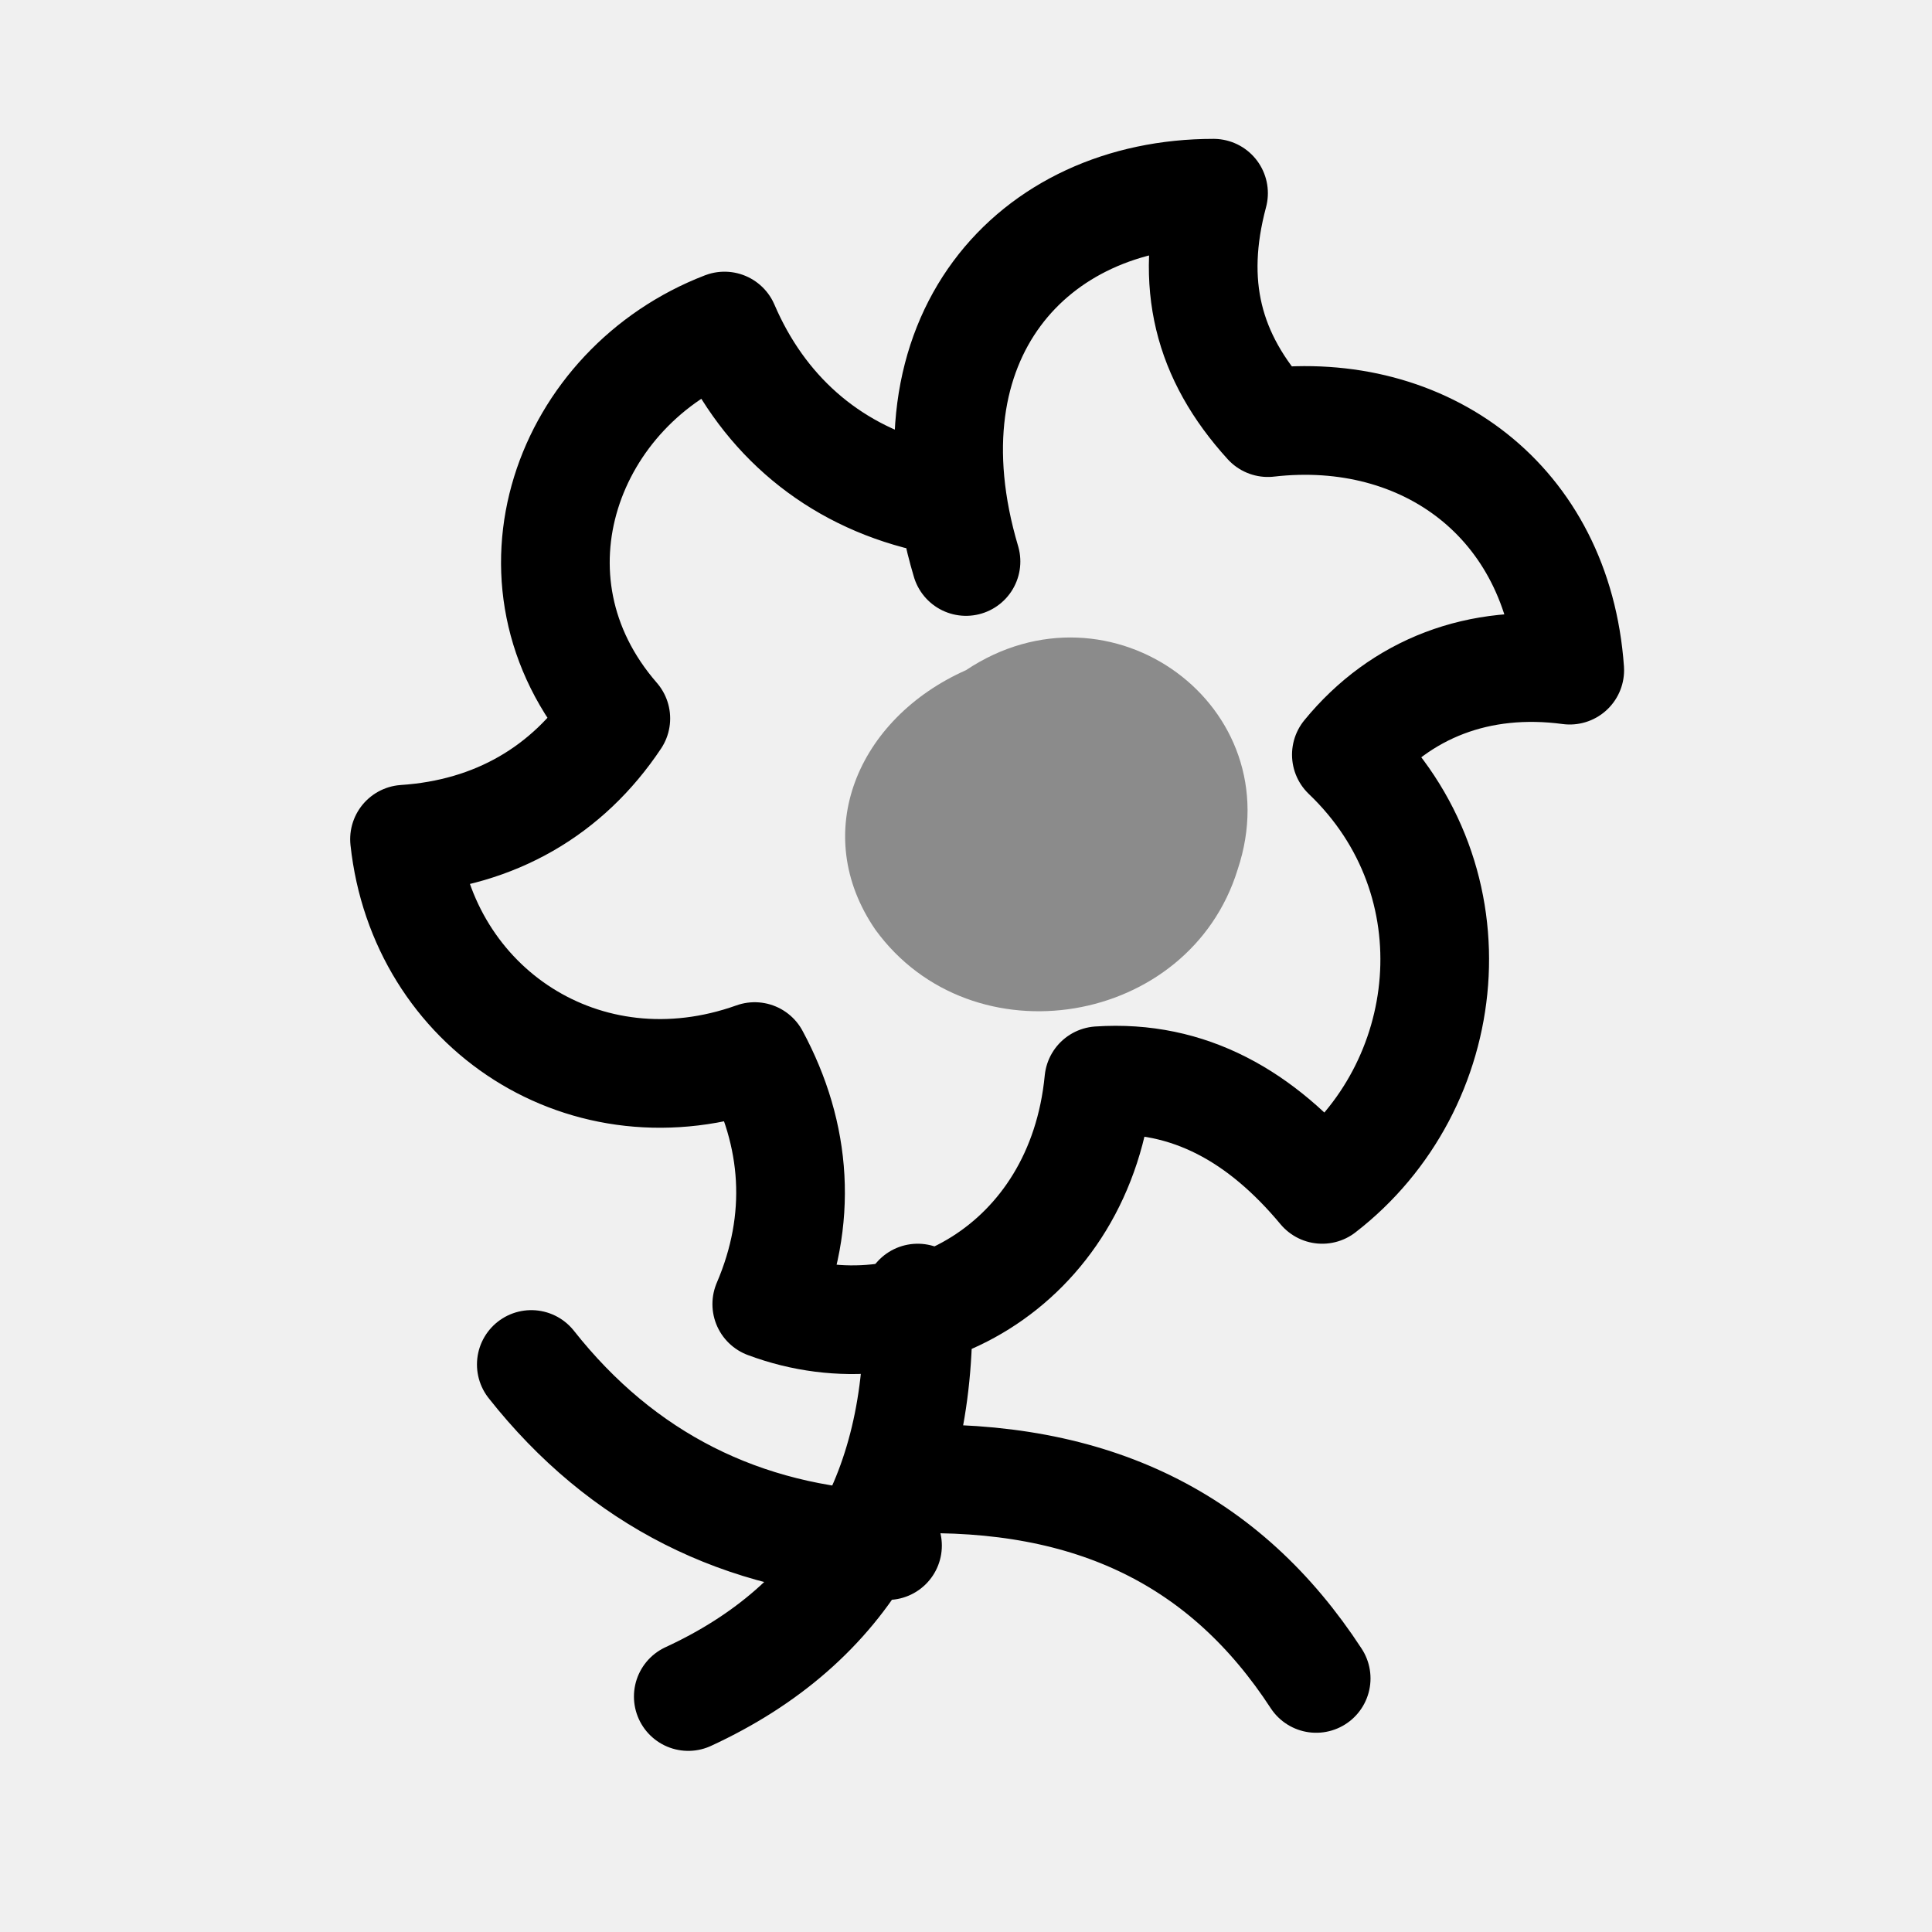
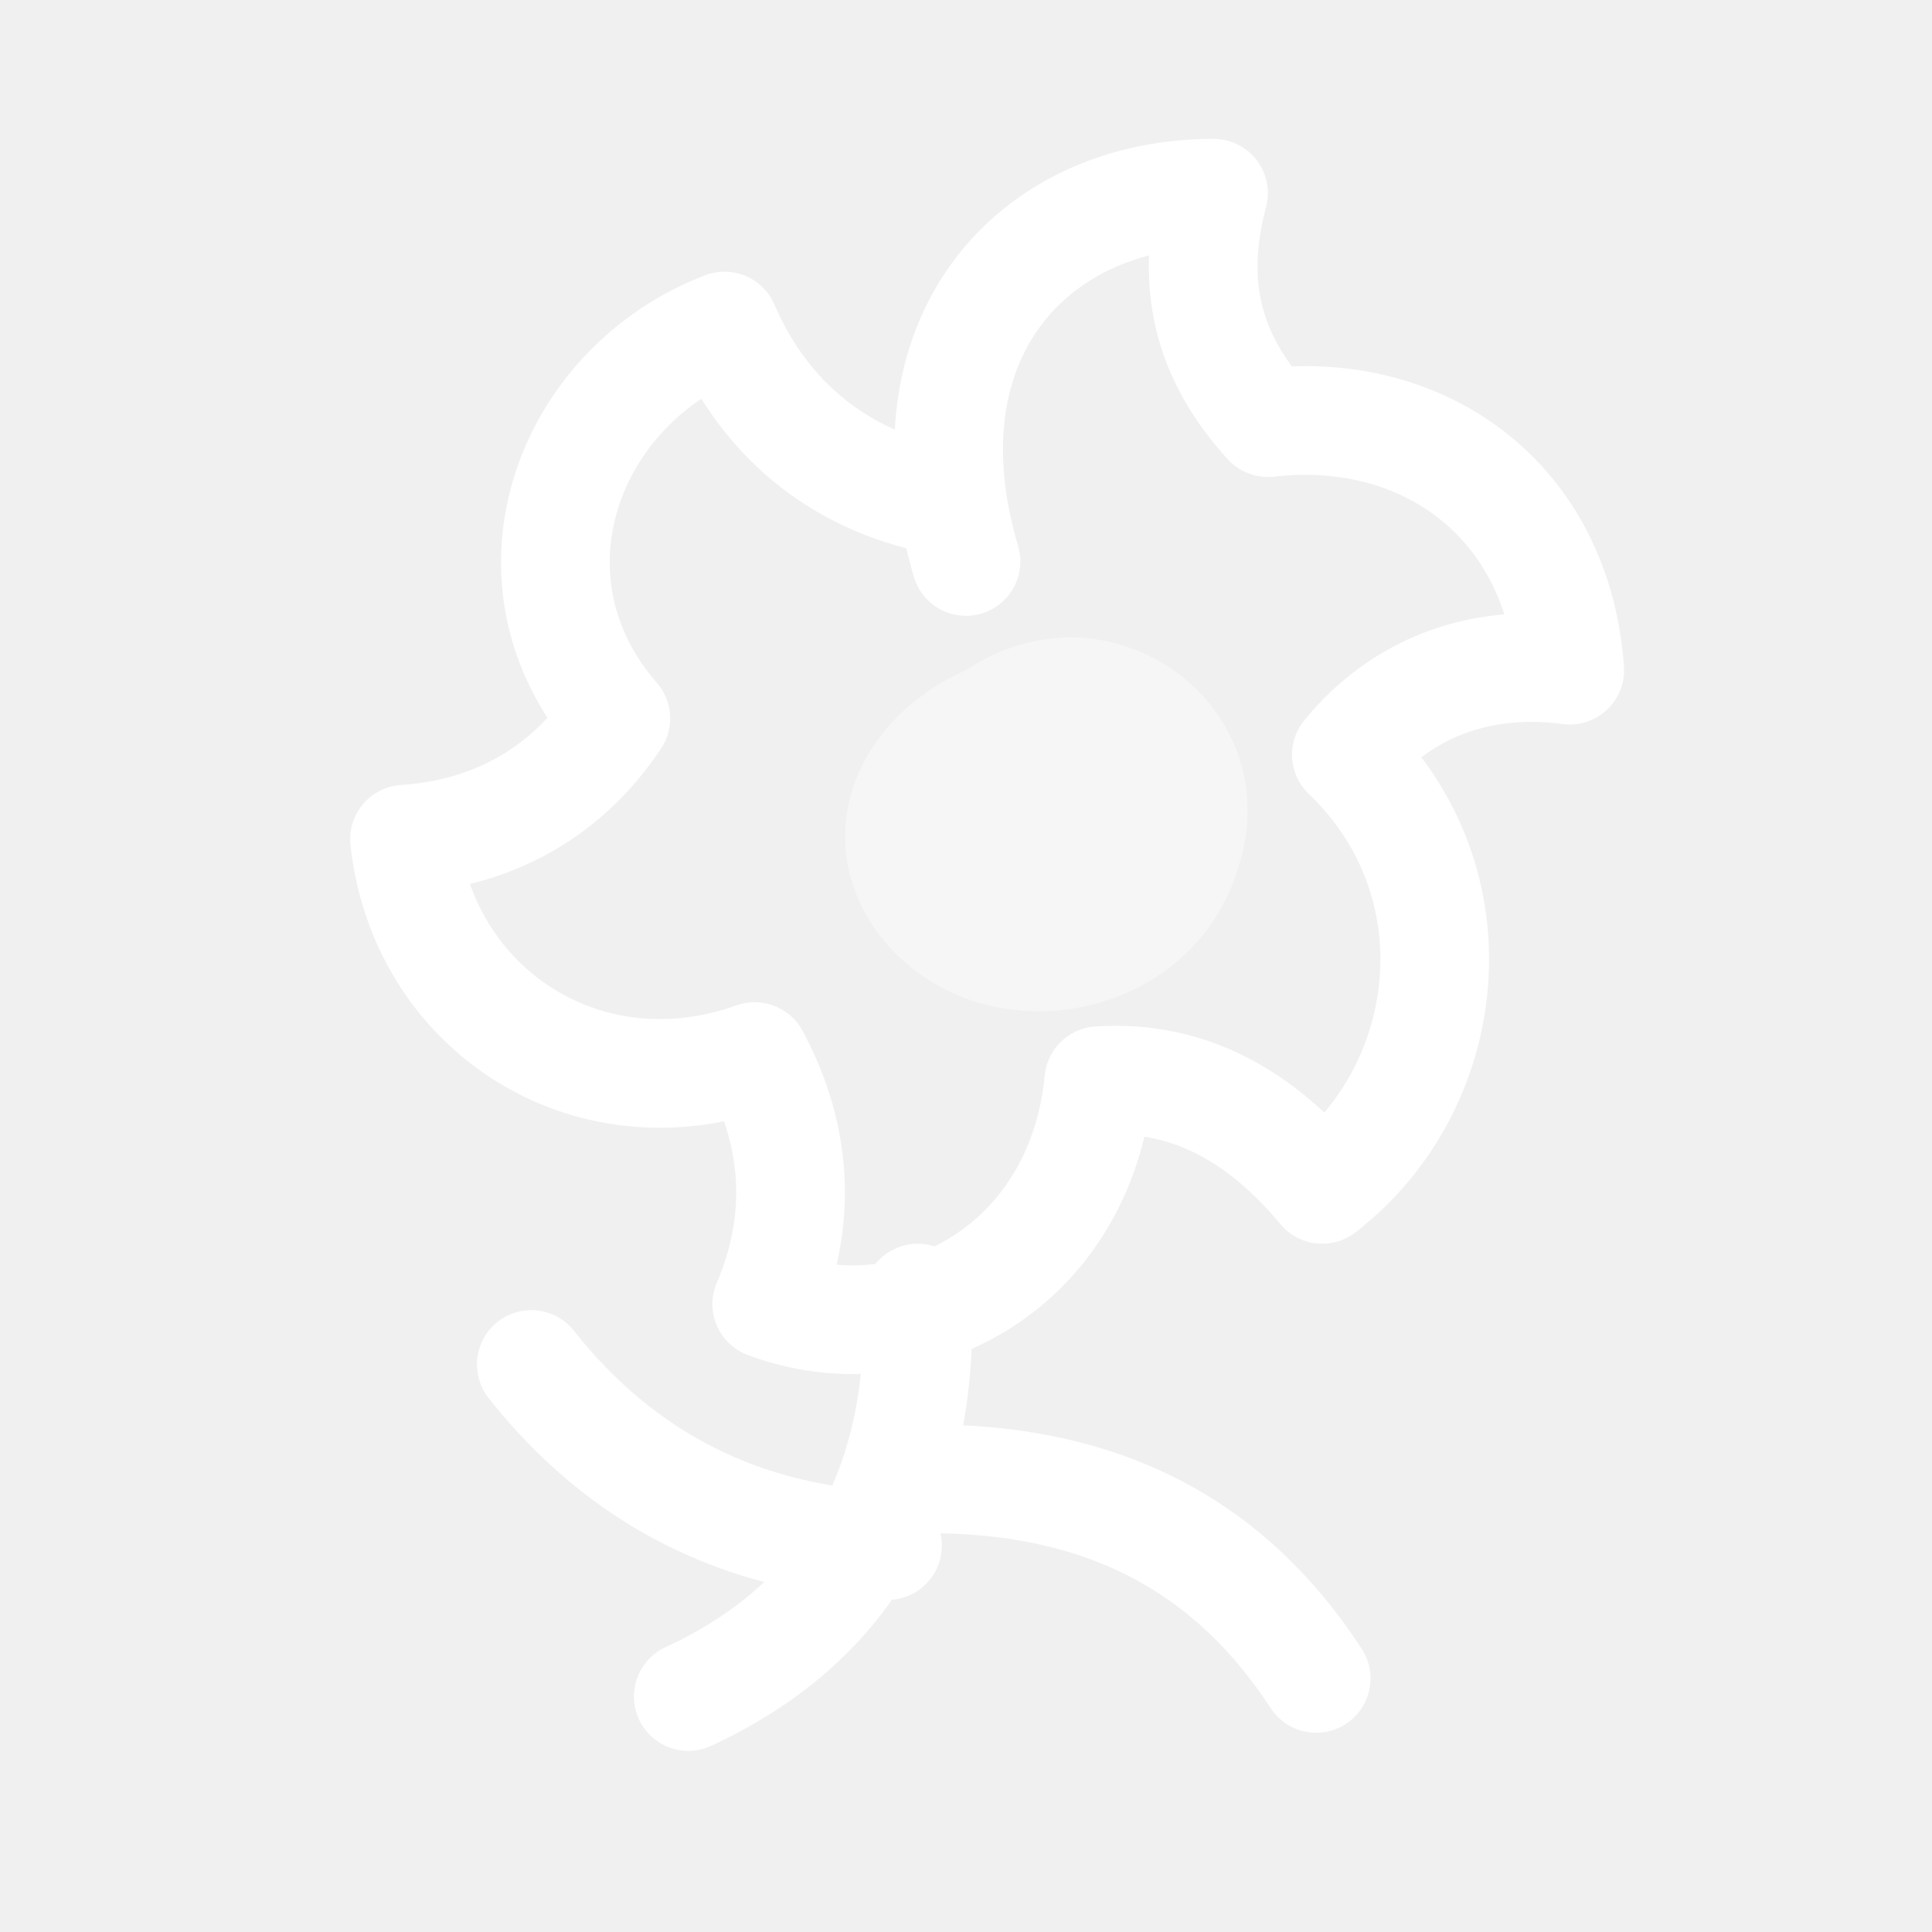
<svg xmlns="http://www.w3.org/2000/svg" viewBox="0 0 32 32" fill="none">
-   <path d="M16 9.3c-1.1-3.7 1.1-6.1 4.1-6.1-.4 1.5-.1 2.7.9 3.8 2.6-.3 4.8 1.3 5 4.1-1.5-.2-2.8.3-3.7 1.4 2.2 2.1 1.8 5.5-.4 7.2-1-1.2-2.2-1.9-3.7-1.8-.3 3.1-3.1 4.6-5.5 3.7.6-1.4.5-2.8-.2-4.1-2.8 1-5.5-.8-5.8-3.6 1.5-.1 2.7-.8 3.5-2-2-2.3-.8-5.5 1.8-6.5.6 1.4 1.7 2.4 3.2 2.8" stroke="currentColor" stroke-width="1.8" stroke-linecap="round" stroke-linejoin="round" />
-   <path d="M16 11.1c2.4-1.6 5.4.6 4.5 3.3-.8 2.6-4.4 3.2-6 1-1.1-1.6-.3-3.5 1.5-4.3Z" fill="currentColor" opacity=".42" />
-   <path d="M15.2 21.5c.1 3.2-1.2 5.4-3.8 6.6M15 24.5c3.1-.1 5.3 1 6.8 3.3M14.7 25.6c-2.4-.1-4.4-1.1-5.9-3" stroke="currentColor" stroke-width="1.8" stroke-linecap="round" />
+   <path d="M16 9.3c-1.1-3.7 1.1-6.1 4.1-6.1-.4 1.5-.1 2.7.9 3.8 2.6-.3 4.8 1.3 5 4.1-1.5-.2-2.8.3-3.7 1.4 2.2 2.1 1.8 5.5-.4 7.2-1-1.2-2.2-1.9-3.7-1.8-.3 3.1-3.1 4.6-5.5 3.7.6-1.4.5-2.8-.2-4.1-2.8 1-5.5-.8-5.8-3.6 1.5-.1 2.7-.8 3.5-2-2-2.3-.8-5.5 1.8-6.5.6 1.4 1.7 2.4 3.2 2.8" stroke="#FFFFFF" stroke-width="1.8" stroke-linecap="round" stroke-linejoin="round" />
+   <path d="M16 11.1c2.4-1.6 5.4.6 4.5 3.3-.8 2.6-4.4 3.2-6 1-1.1-1.6-.3-3.5 1.5-4.3Z" fill="#FFFFFF" opacity=".42" />
+   <path d="M15.2 21.5c.1 3.2-1.2 5.4-3.8 6.6M15 24.5c3.1-.1 5.3 1 6.8 3.3M14.7 25.6c-2.4-.1-4.4-1.1-5.9-3" stroke="#FFFFFF" stroke-width="1.8" stroke-linecap="round" />
</svg>
